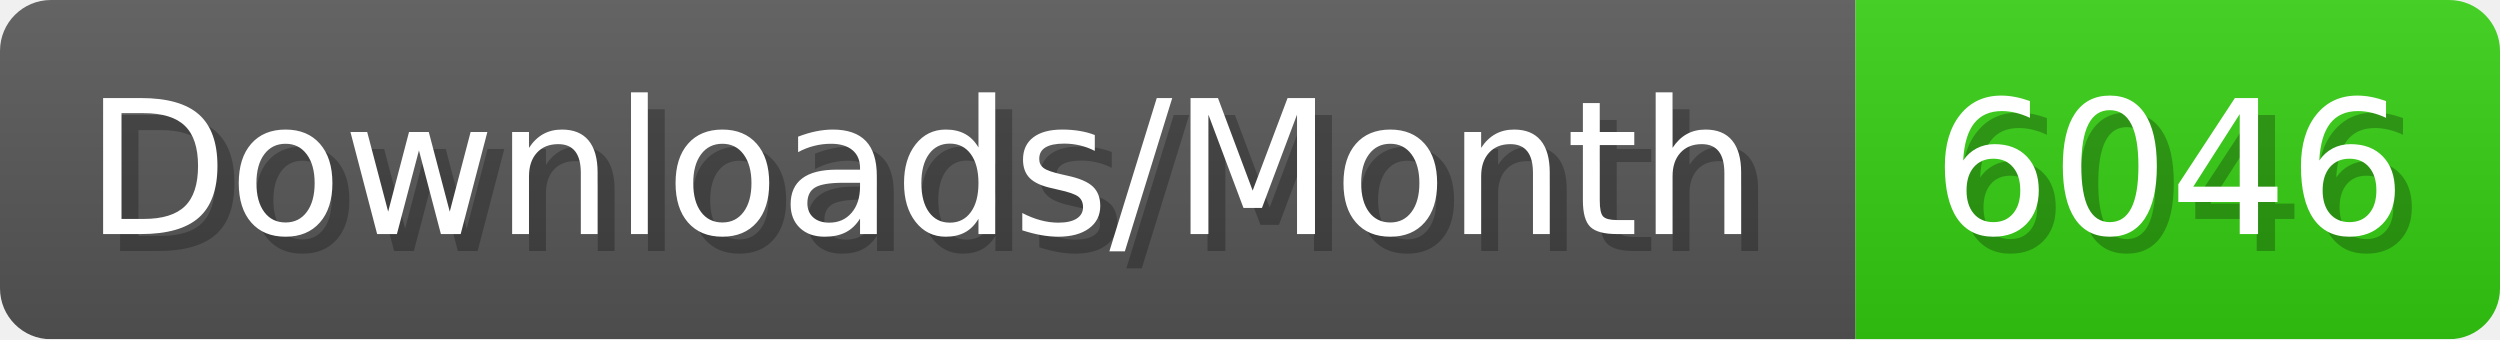
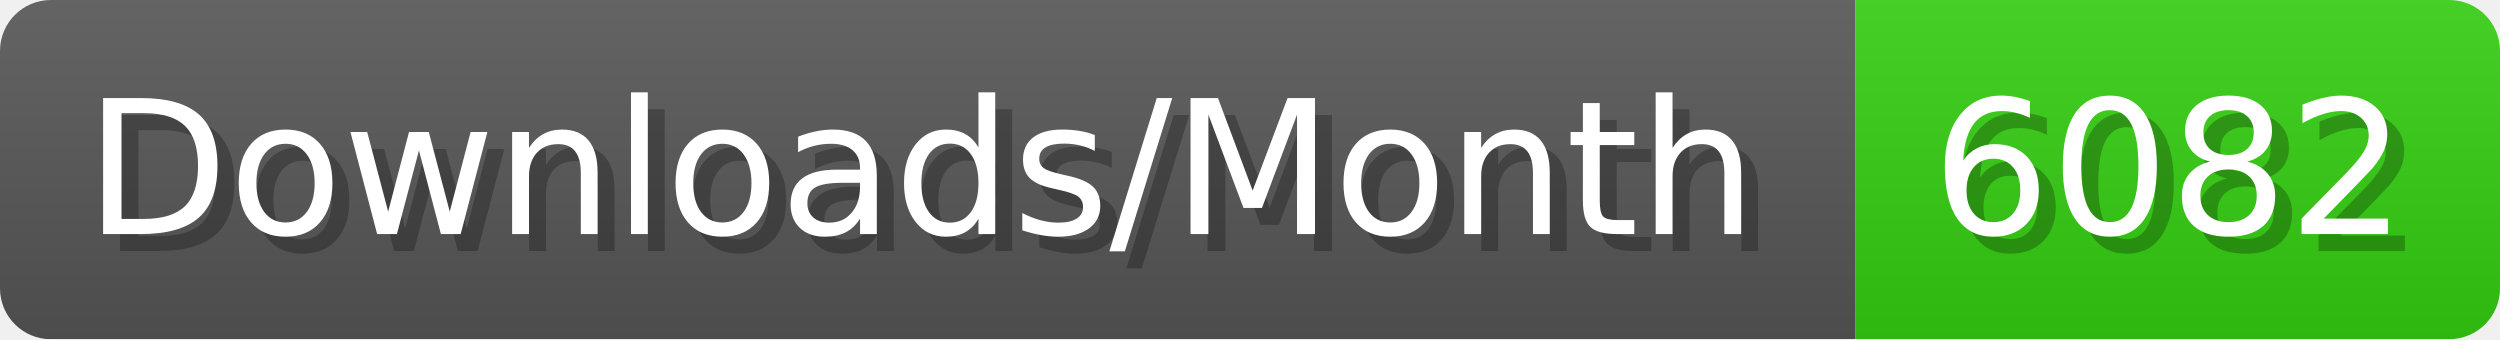
- <svg xmlns="http://www.w3.org/2000/svg" width="147.4" height="20" viewBox="0 0 1474 200" role="img" aria-label="Downloads/Month: 6046">
+ <svg xmlns="http://www.w3.org/2000/svg" width="147.4" height="20" viewBox="0 0 1474 200" role="img" aria-label="Downloads/Month: 6082">
  <linearGradient id="YlXUI" x2="0" y2="100%">
    <stop offset="0" stop-opacity=".1" stop-color="#EEE" />
    <stop offset="1" stop-opacity=".1" />
  </linearGradient>
  <mask id="JHhop">
    <rect width="1474" height="200" rx="30" fill="#FFF" />
  </mask>
  <g mask="url(#JHhop)">
    <rect width="1094" height="200" fill="#555" />
    <rect width="380" height="200" fill="#3C1" x="1094" />
    <rect width="1474" height="200" fill="url(#YlXUI)" />
  </g>
  <g aria-hidden="true" fill="#fff" text-anchor="start" font-family="Verdana,DejaVu Sans,sans-serif" font-size="110">
    <text x="60" y="148" textLength="994" fill="#000" opacity="0.25">Downloads/Month</text>
    <text x="50" y="138" textLength="994">Downloads/Month</text>
-     <text x="1149" y="148" textLength="280" fill="#000" opacity="0.25">6046</text>
-     <text x="1139" y="138" textLength="280">6046</text>
+     <text x="1149" y="148" textLength="280" fill="#000" opacity="0.25">6082</text>
+     <text x="1139" y="138" textLength="280">6082</text>
  </g>
</svg>
